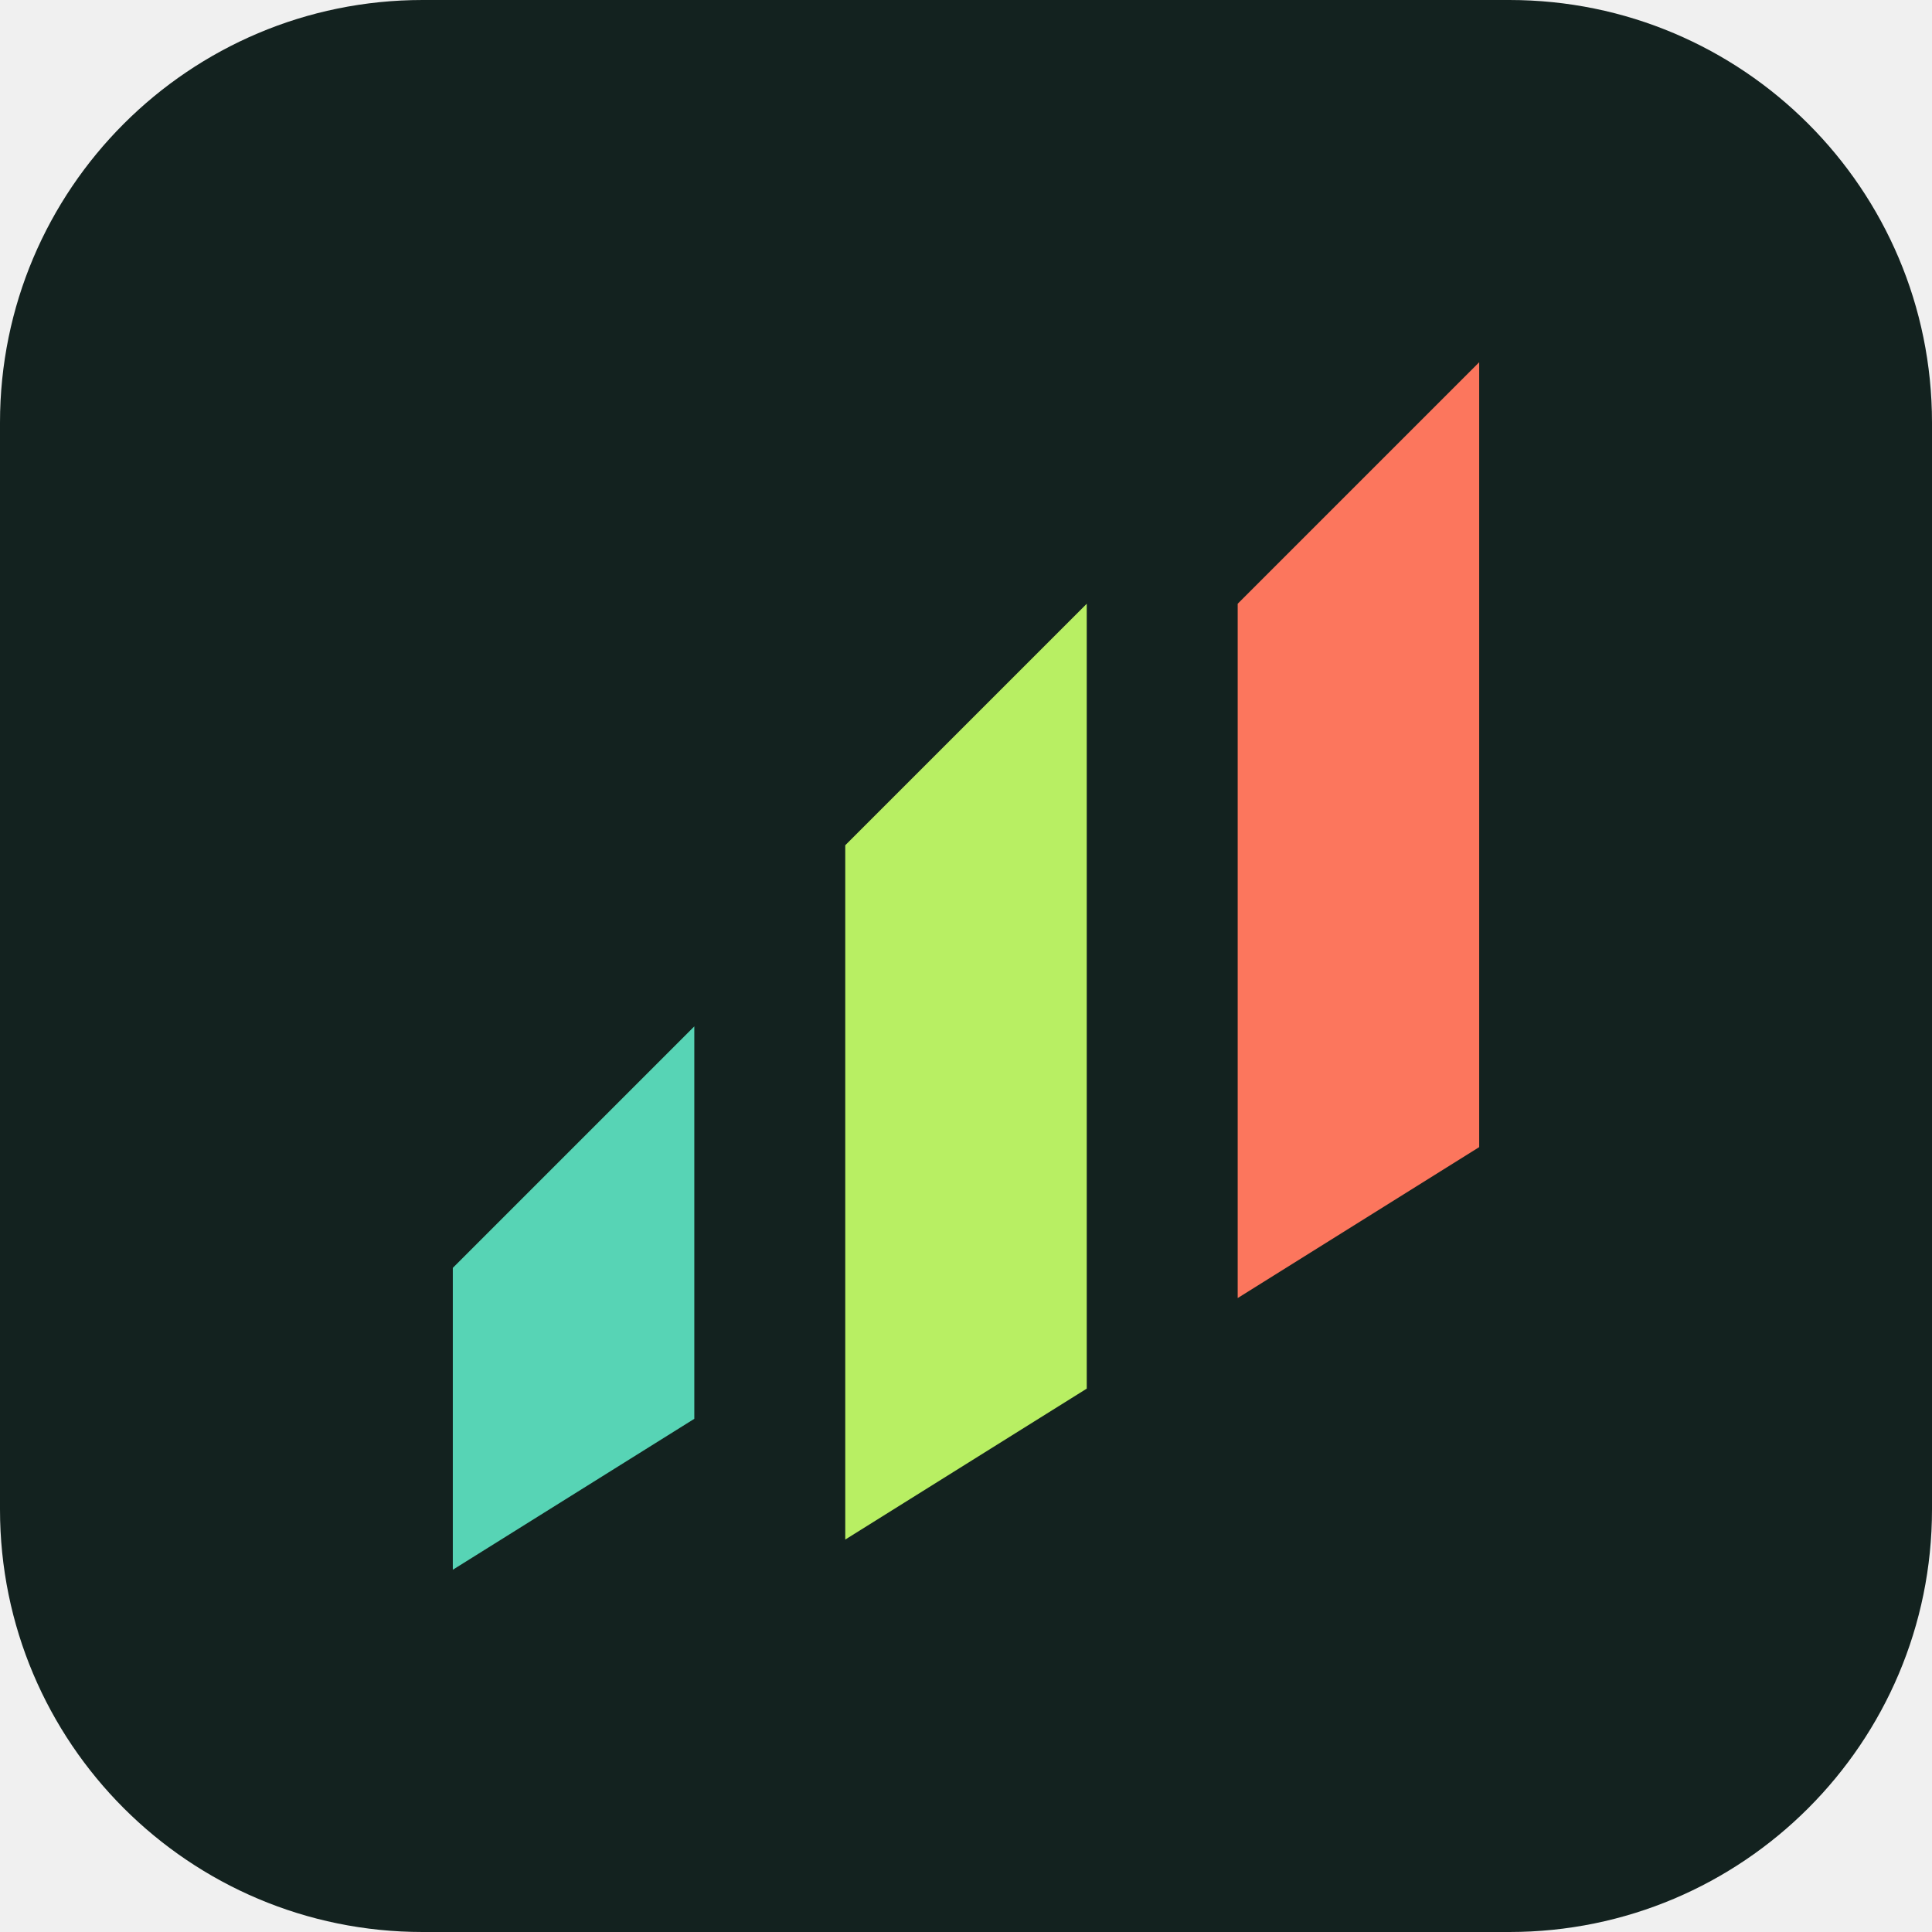
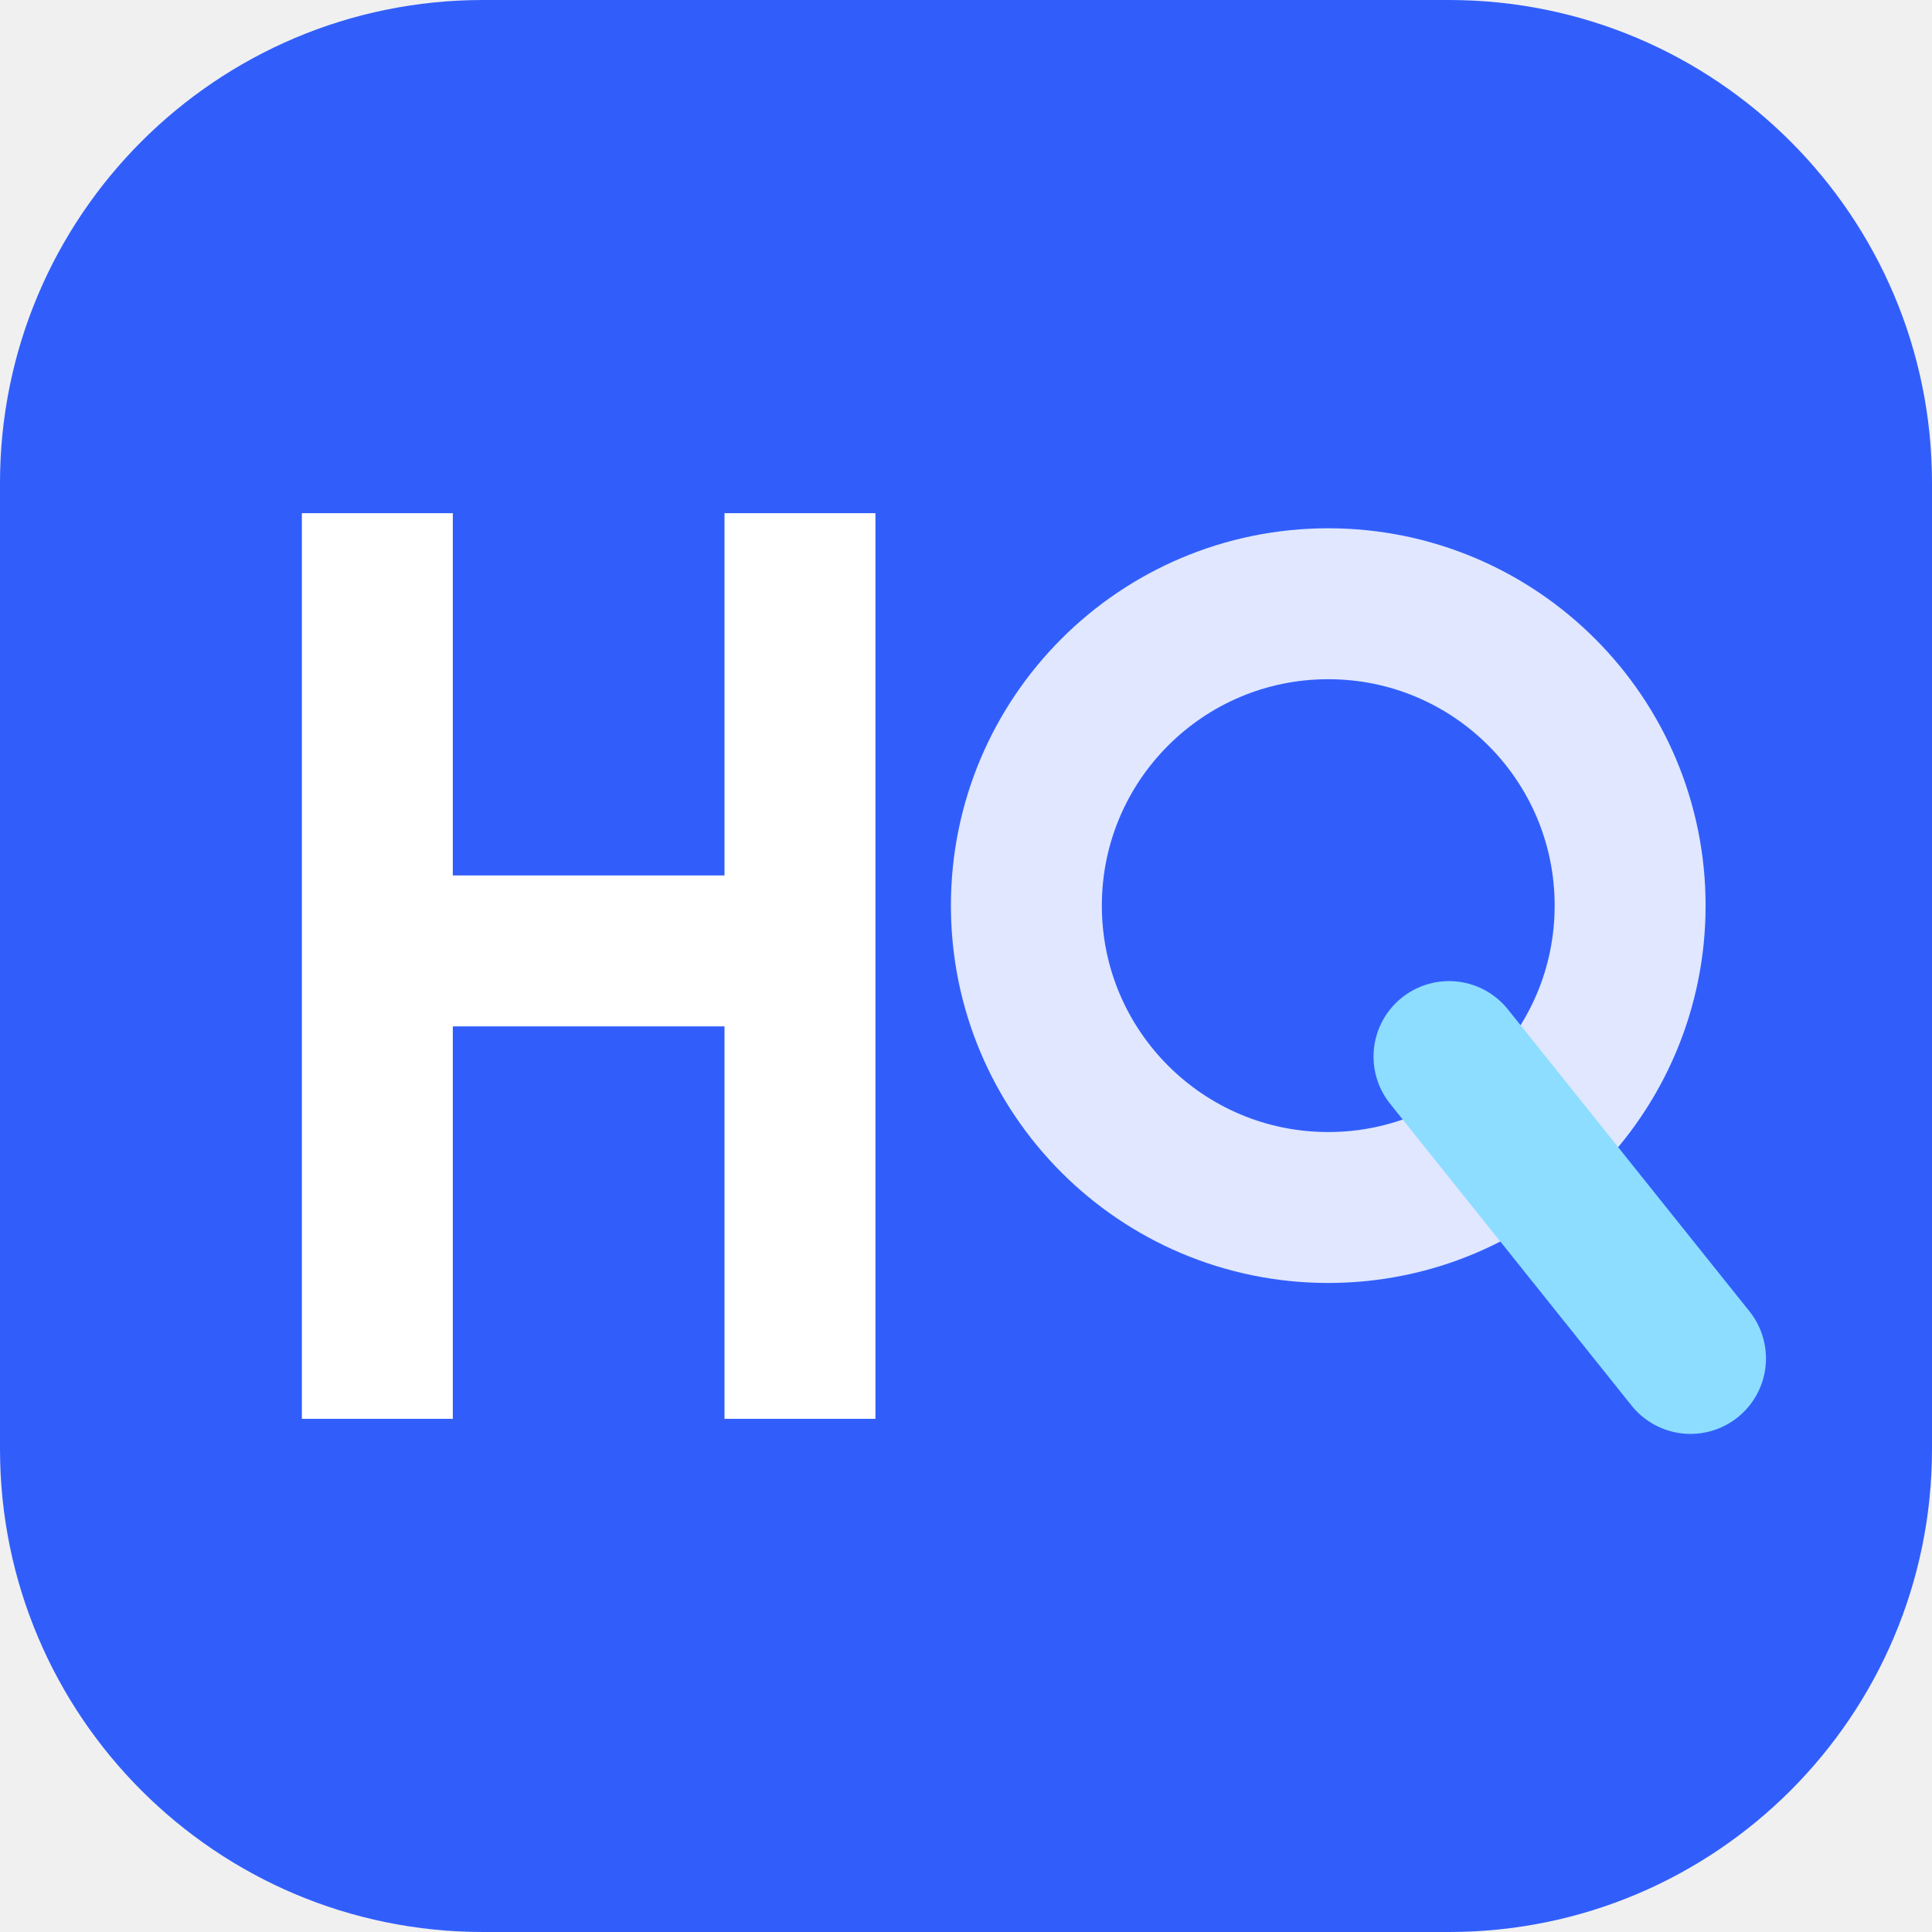
<svg xmlns="http://www.w3.org/2000/svg" viewBox="0 0 64 64">
-   <rect width="64" height="64" rx="14" fill="#13221f" />
-   <path d="M15 42 23 34v13l-8 5V42Z" fill="#57d4b5" />
-   <path d="M28 28 36 20v26l-8 5V28Z" fill="#b8ef63" />
-   <path d="M41 20 49 12v26l-8 5V20Z" fill="#fc765d" />
+   <rect width="64" height="64" rx="16" fill="#315efb" />
+   <path d="M10 17h5v12h9V17h5v30h-5V34h-9v13h-5Z" fill="#ffffff" />
+   <circle cx="44" cy="30" r="10" fill="none" stroke="#e0e7ff" stroke-width="5" />
+   <path d="m48 35 8 10" fill="none" stroke="#8cddff" stroke-width="5" stroke-linecap="round" />
</svg>
